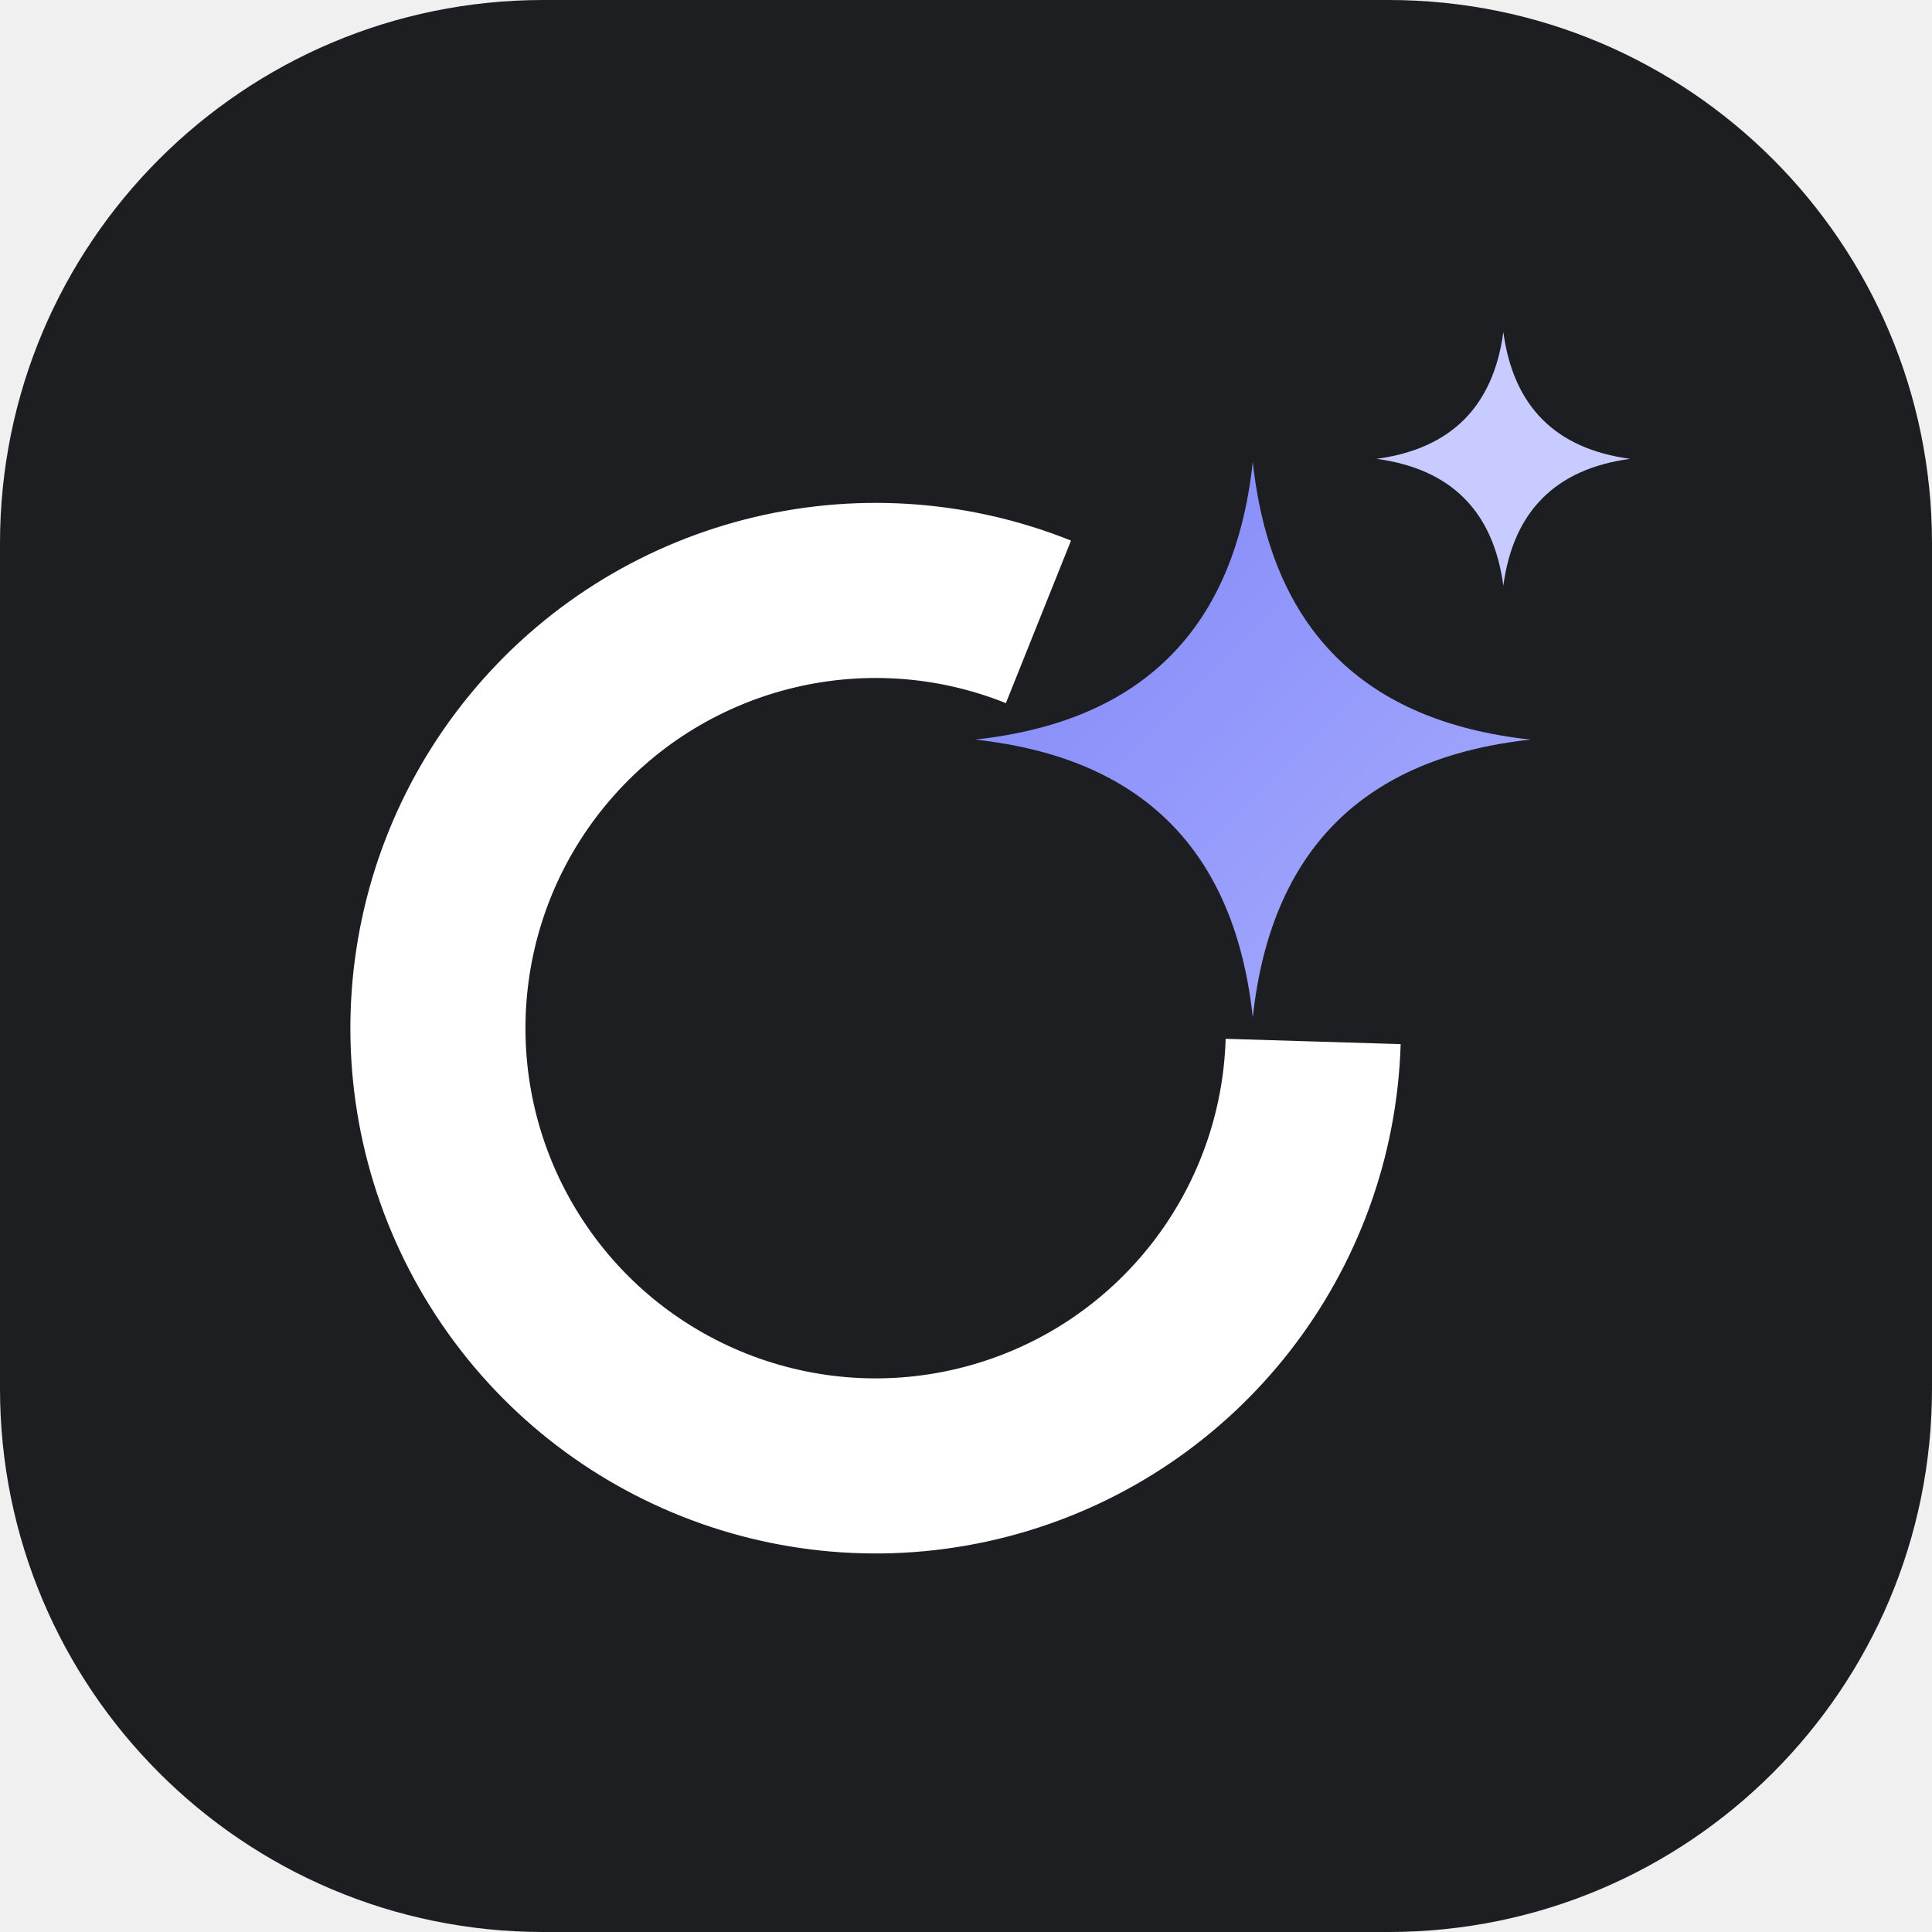
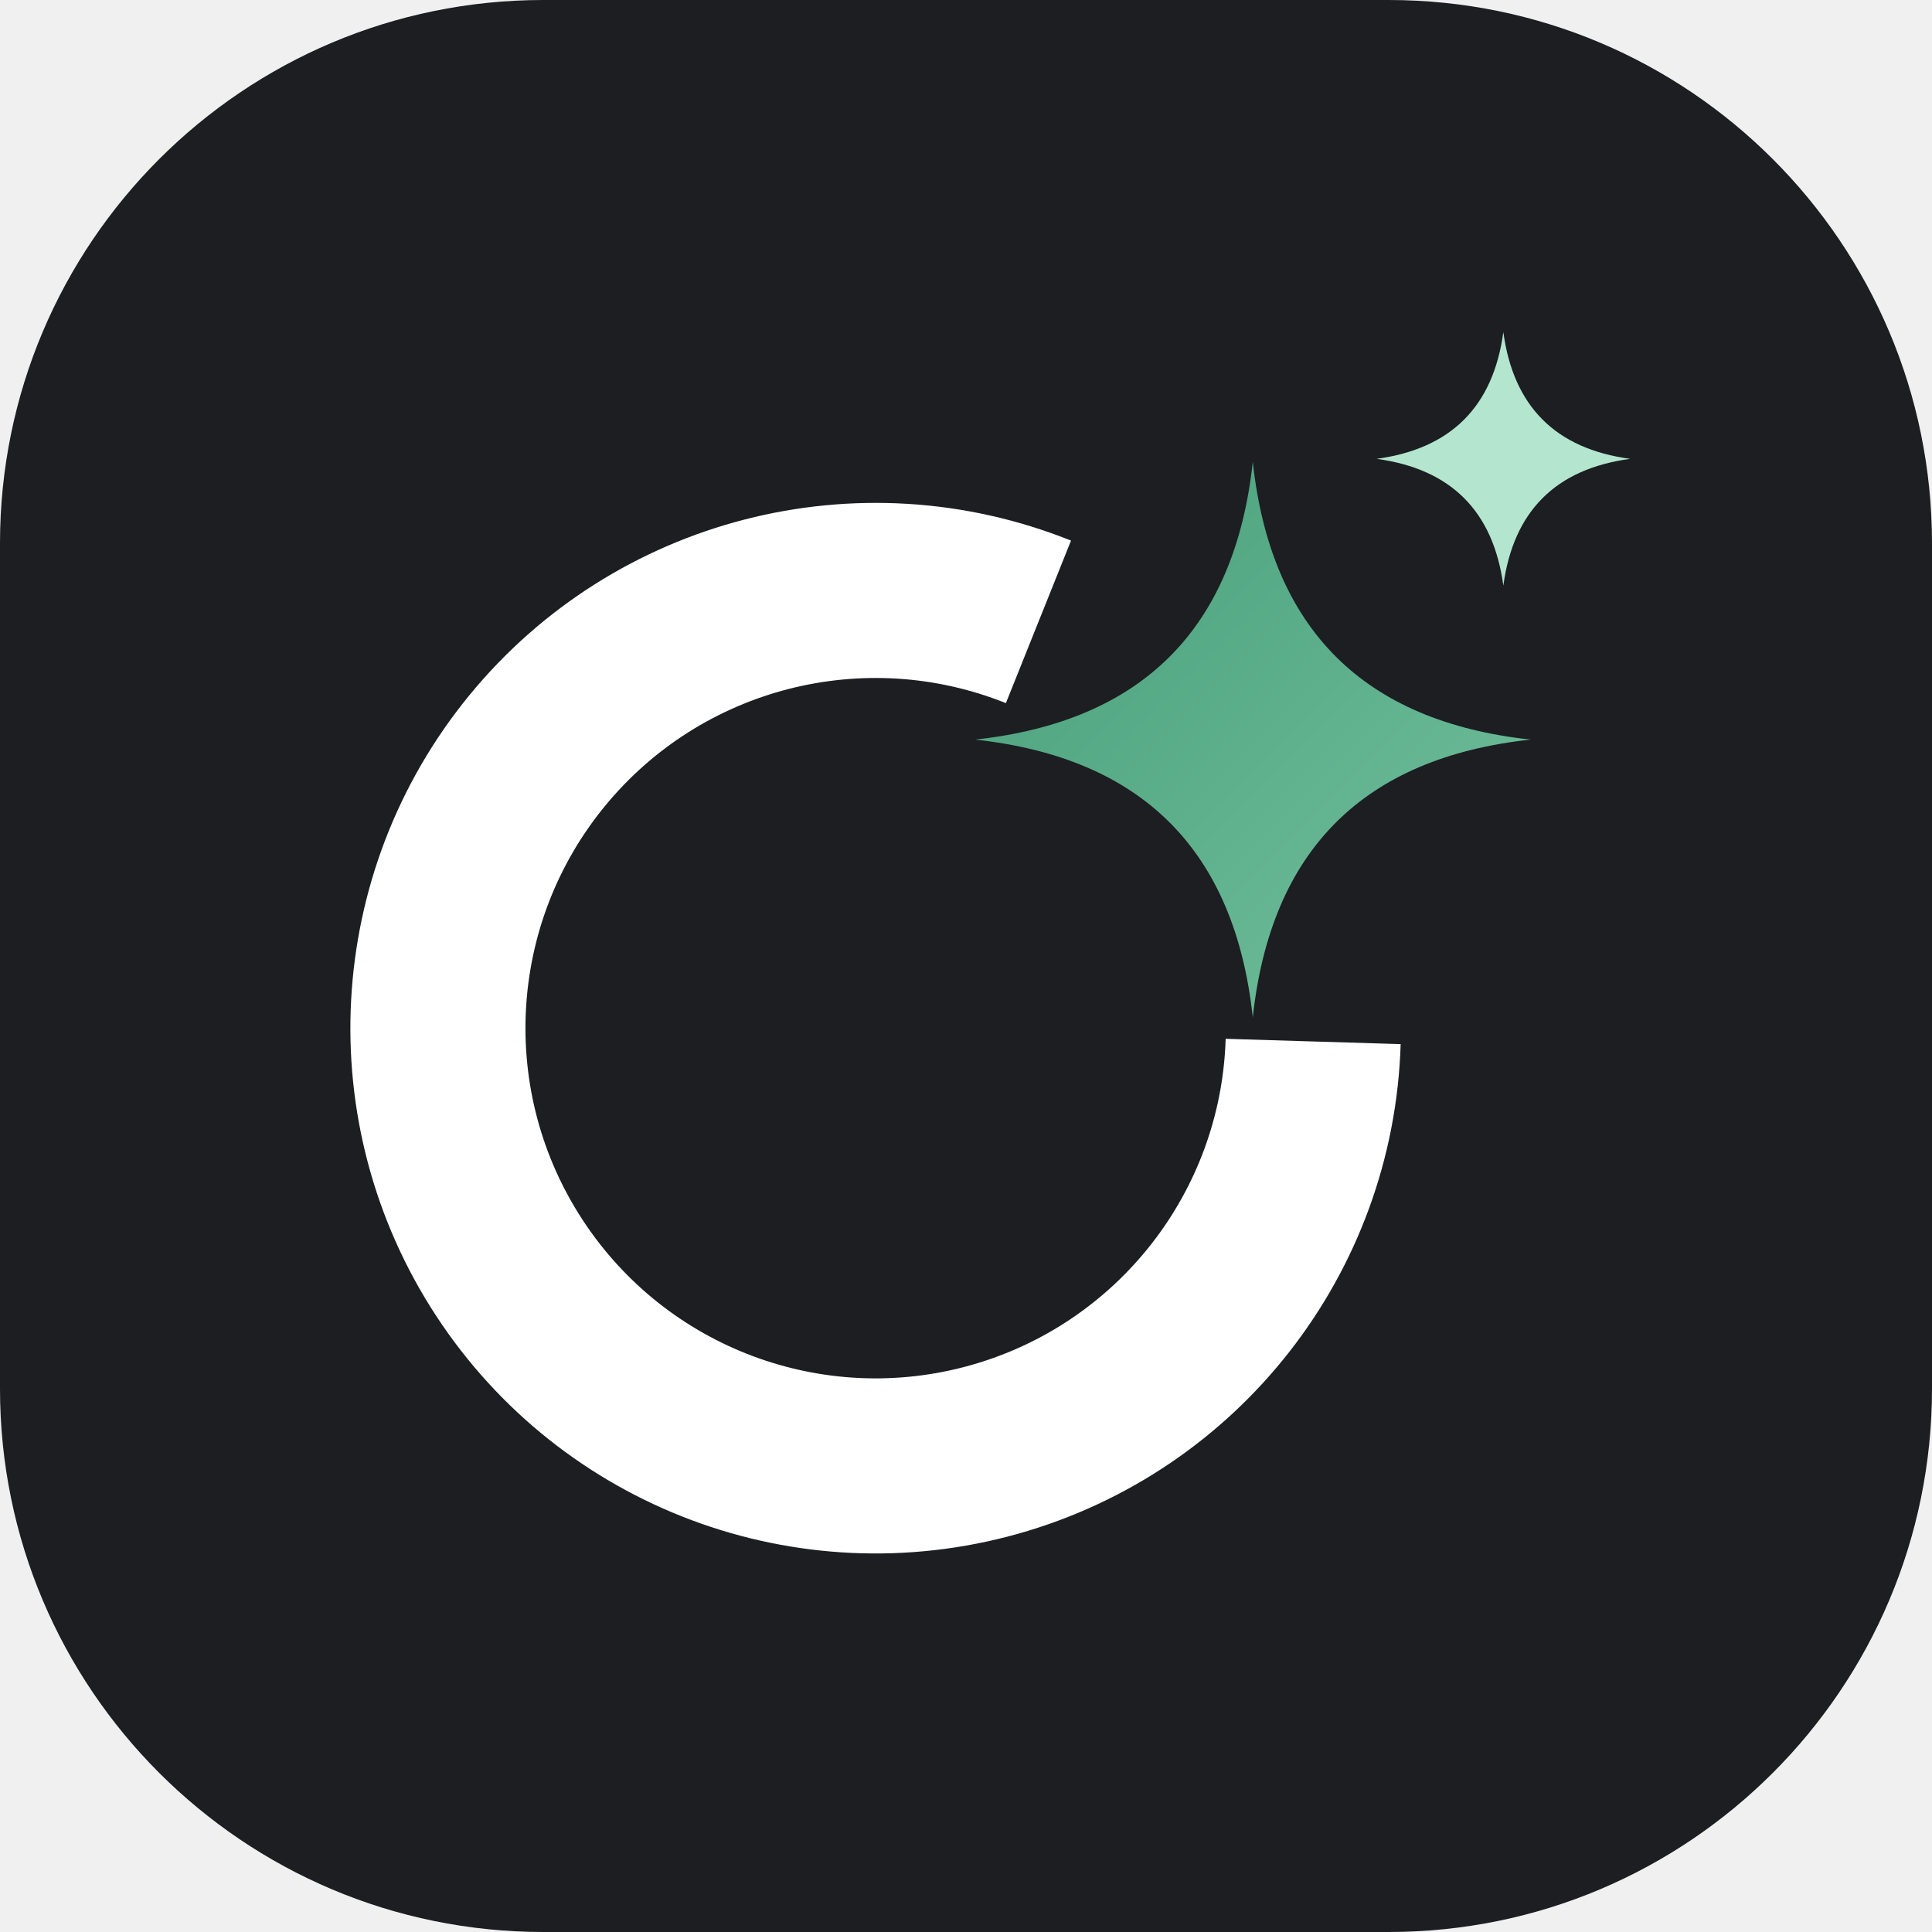
<svg xmlns="http://www.w3.org/2000/svg" viewBox="0 0 64 64" fill="none">
  <defs>
    <linearGradient id="sparkleGrad" x1="30" y1="12" x2="54" y2="36" gradientUnits="userSpaceOnUse">
-       <stop offset="0%" stop-color="#8B91FA" />
-       <stop offset="100%" stop-color="#C0C4FF" />
+       <stop offset="0%" stop-color="#54A884" />
+       <stop offset="100%" stop-color="#8CD4B5" />
    </linearGradient>
  </defs>
  <rect width="64" height="64" rx="18" fill="#1C1E21" />
  <g transform="translate(8, 8)">
    <path d="M 26.4 12.6 A 14.5 14.5 0 1 0 35.5 26.5" stroke="#FFFFFF" stroke-width="5.8" stroke-linecap="butt" />
    <path d="M 33.5 7.3 Q 34.4 15.6 42.7 16.5 Q 34.4 17.4 33.5 25.7 Q 32.6 17.4 24.3 16.5 Q 32.6 15.6 33.5 7.3 Z" fill="url(#sparkleGrad)" />
-     <path d="M 41.8 3 Q 42.3 6.7 46 7.2 Q 42.3 7.7 41.8 11.4 Q 41.3 7.7 37.6 7.2 Q 41.3 6.7 41.8 3 Z" fill="#C7CBFF" />
+     <path d="M 41.8 3 Q 42.3 6.7 46 7.2 Q 42.3 7.7 41.8 11.4 Q 41.3 7.7 37.6 7.2 Q 41.3 6.7 41.8 3 Z" fill="#B4E6CF" />
  </g>
</svg>
